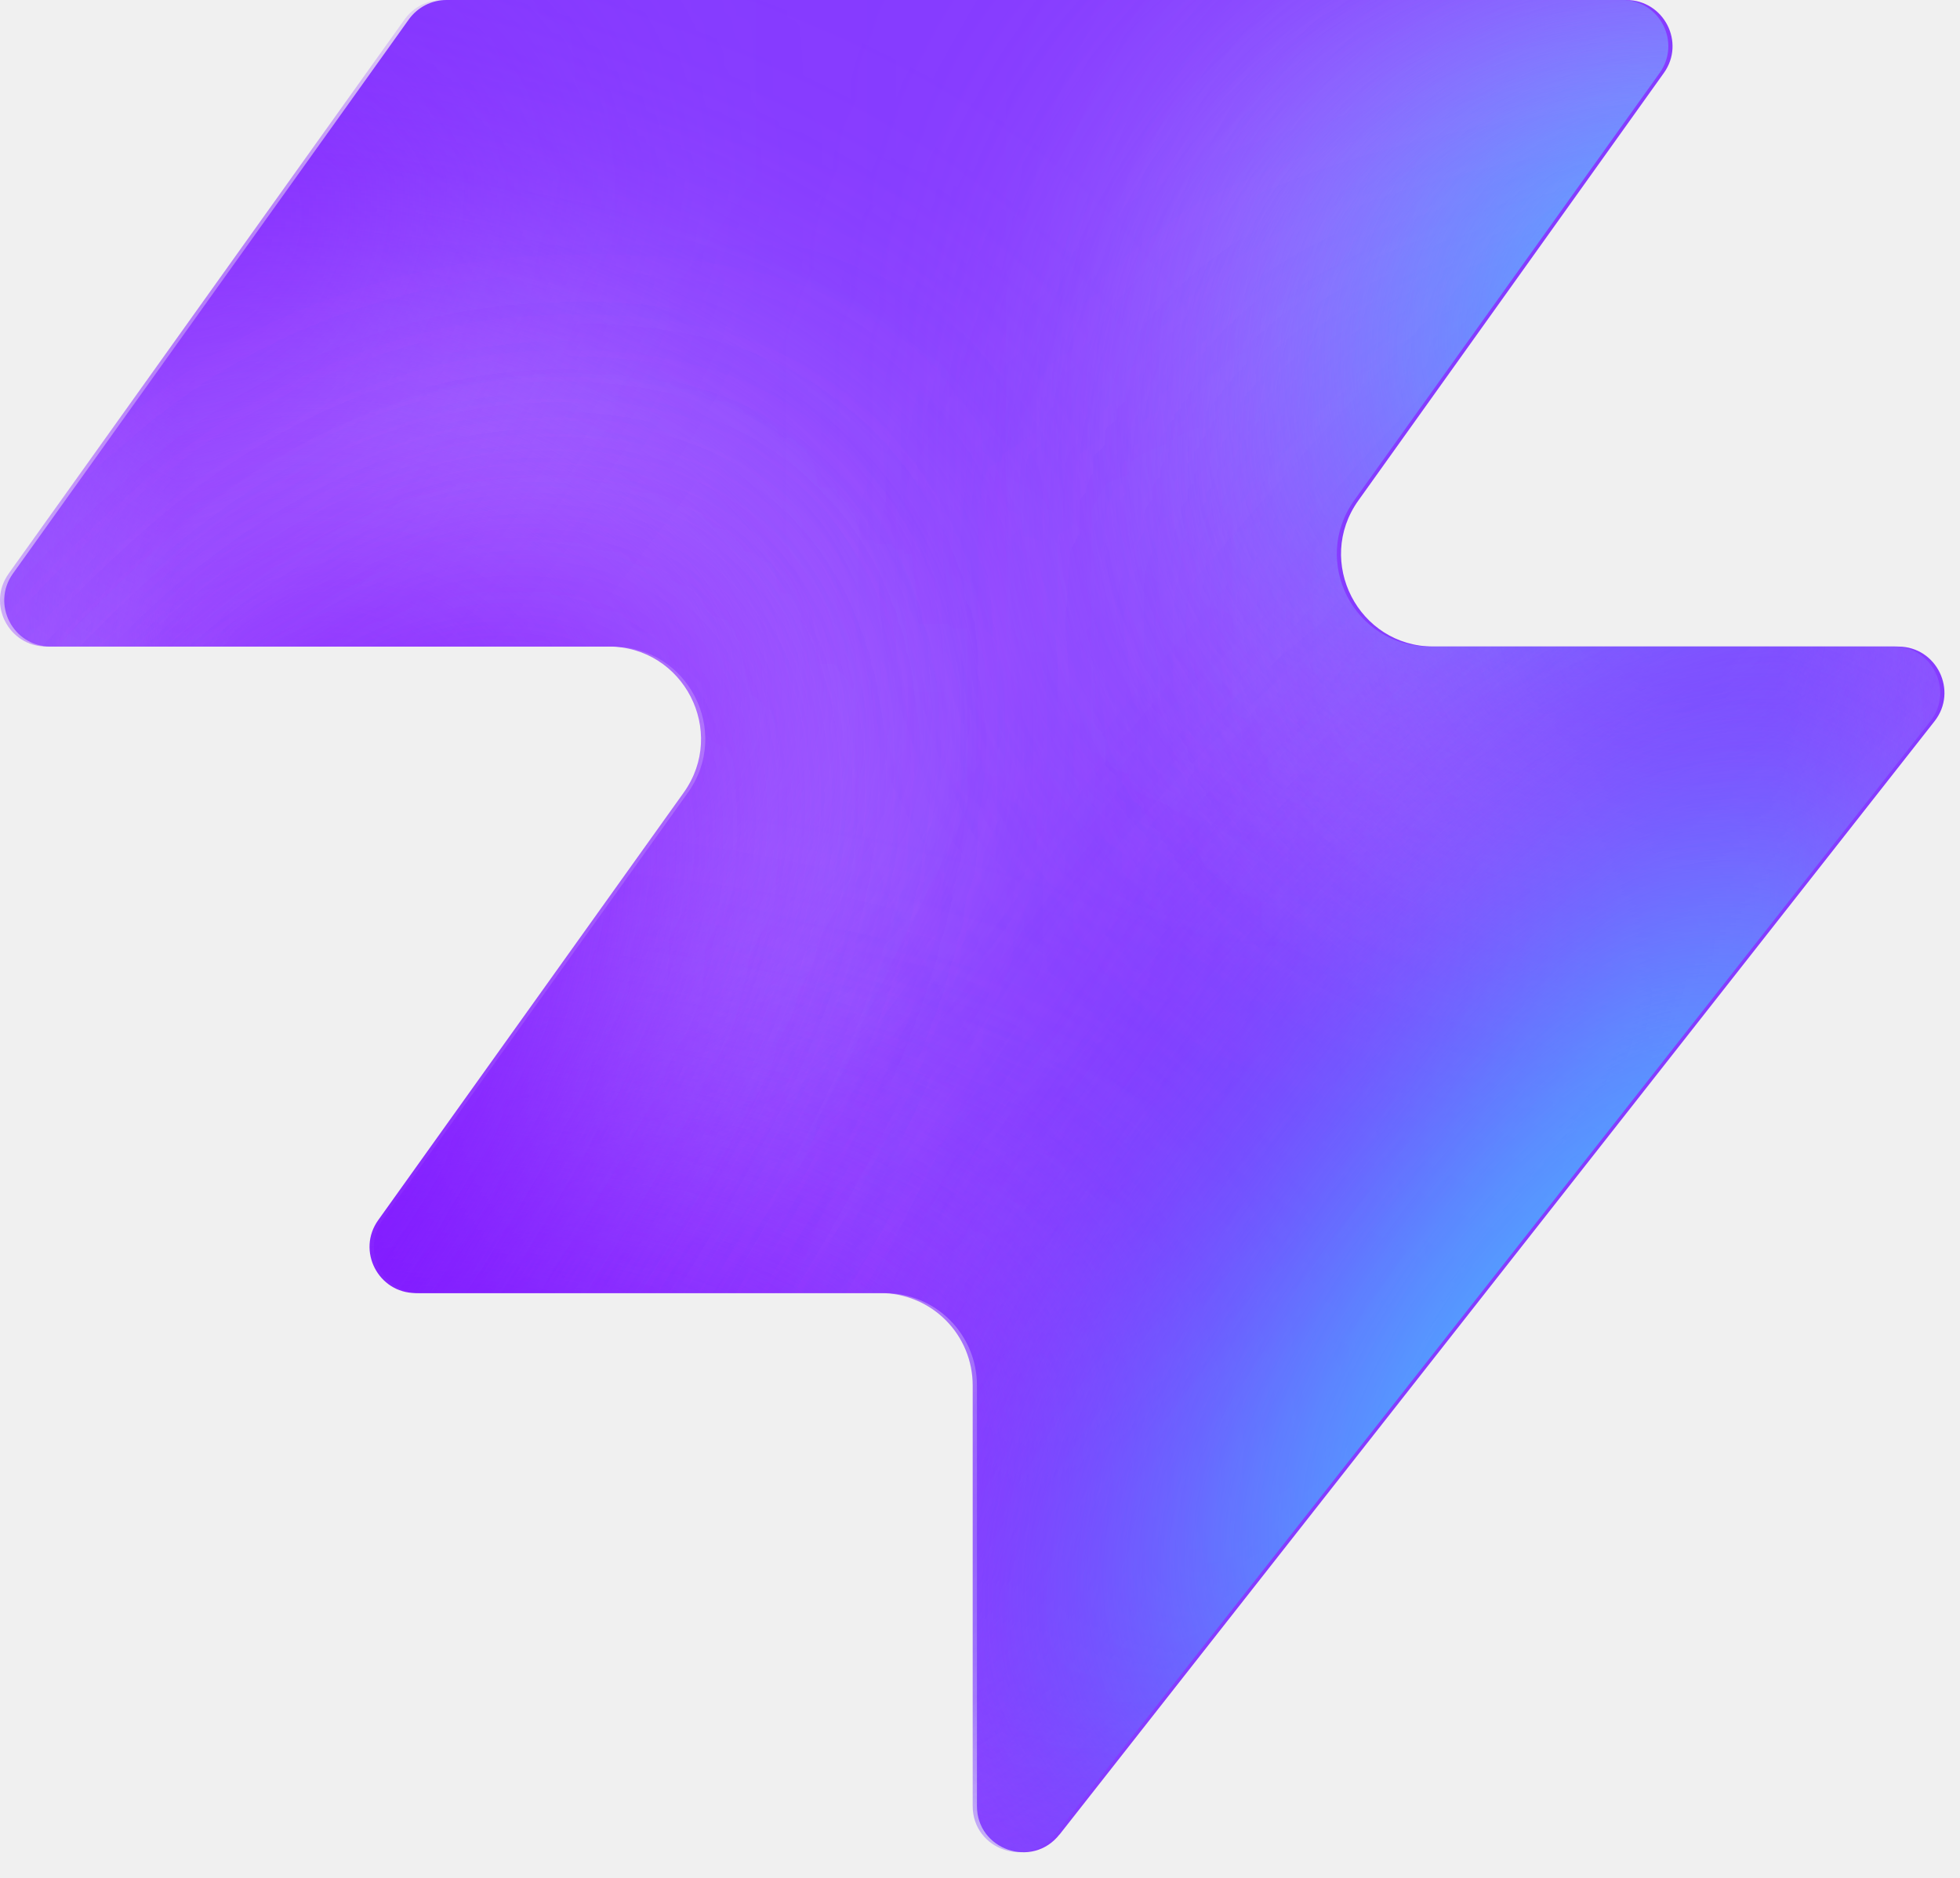
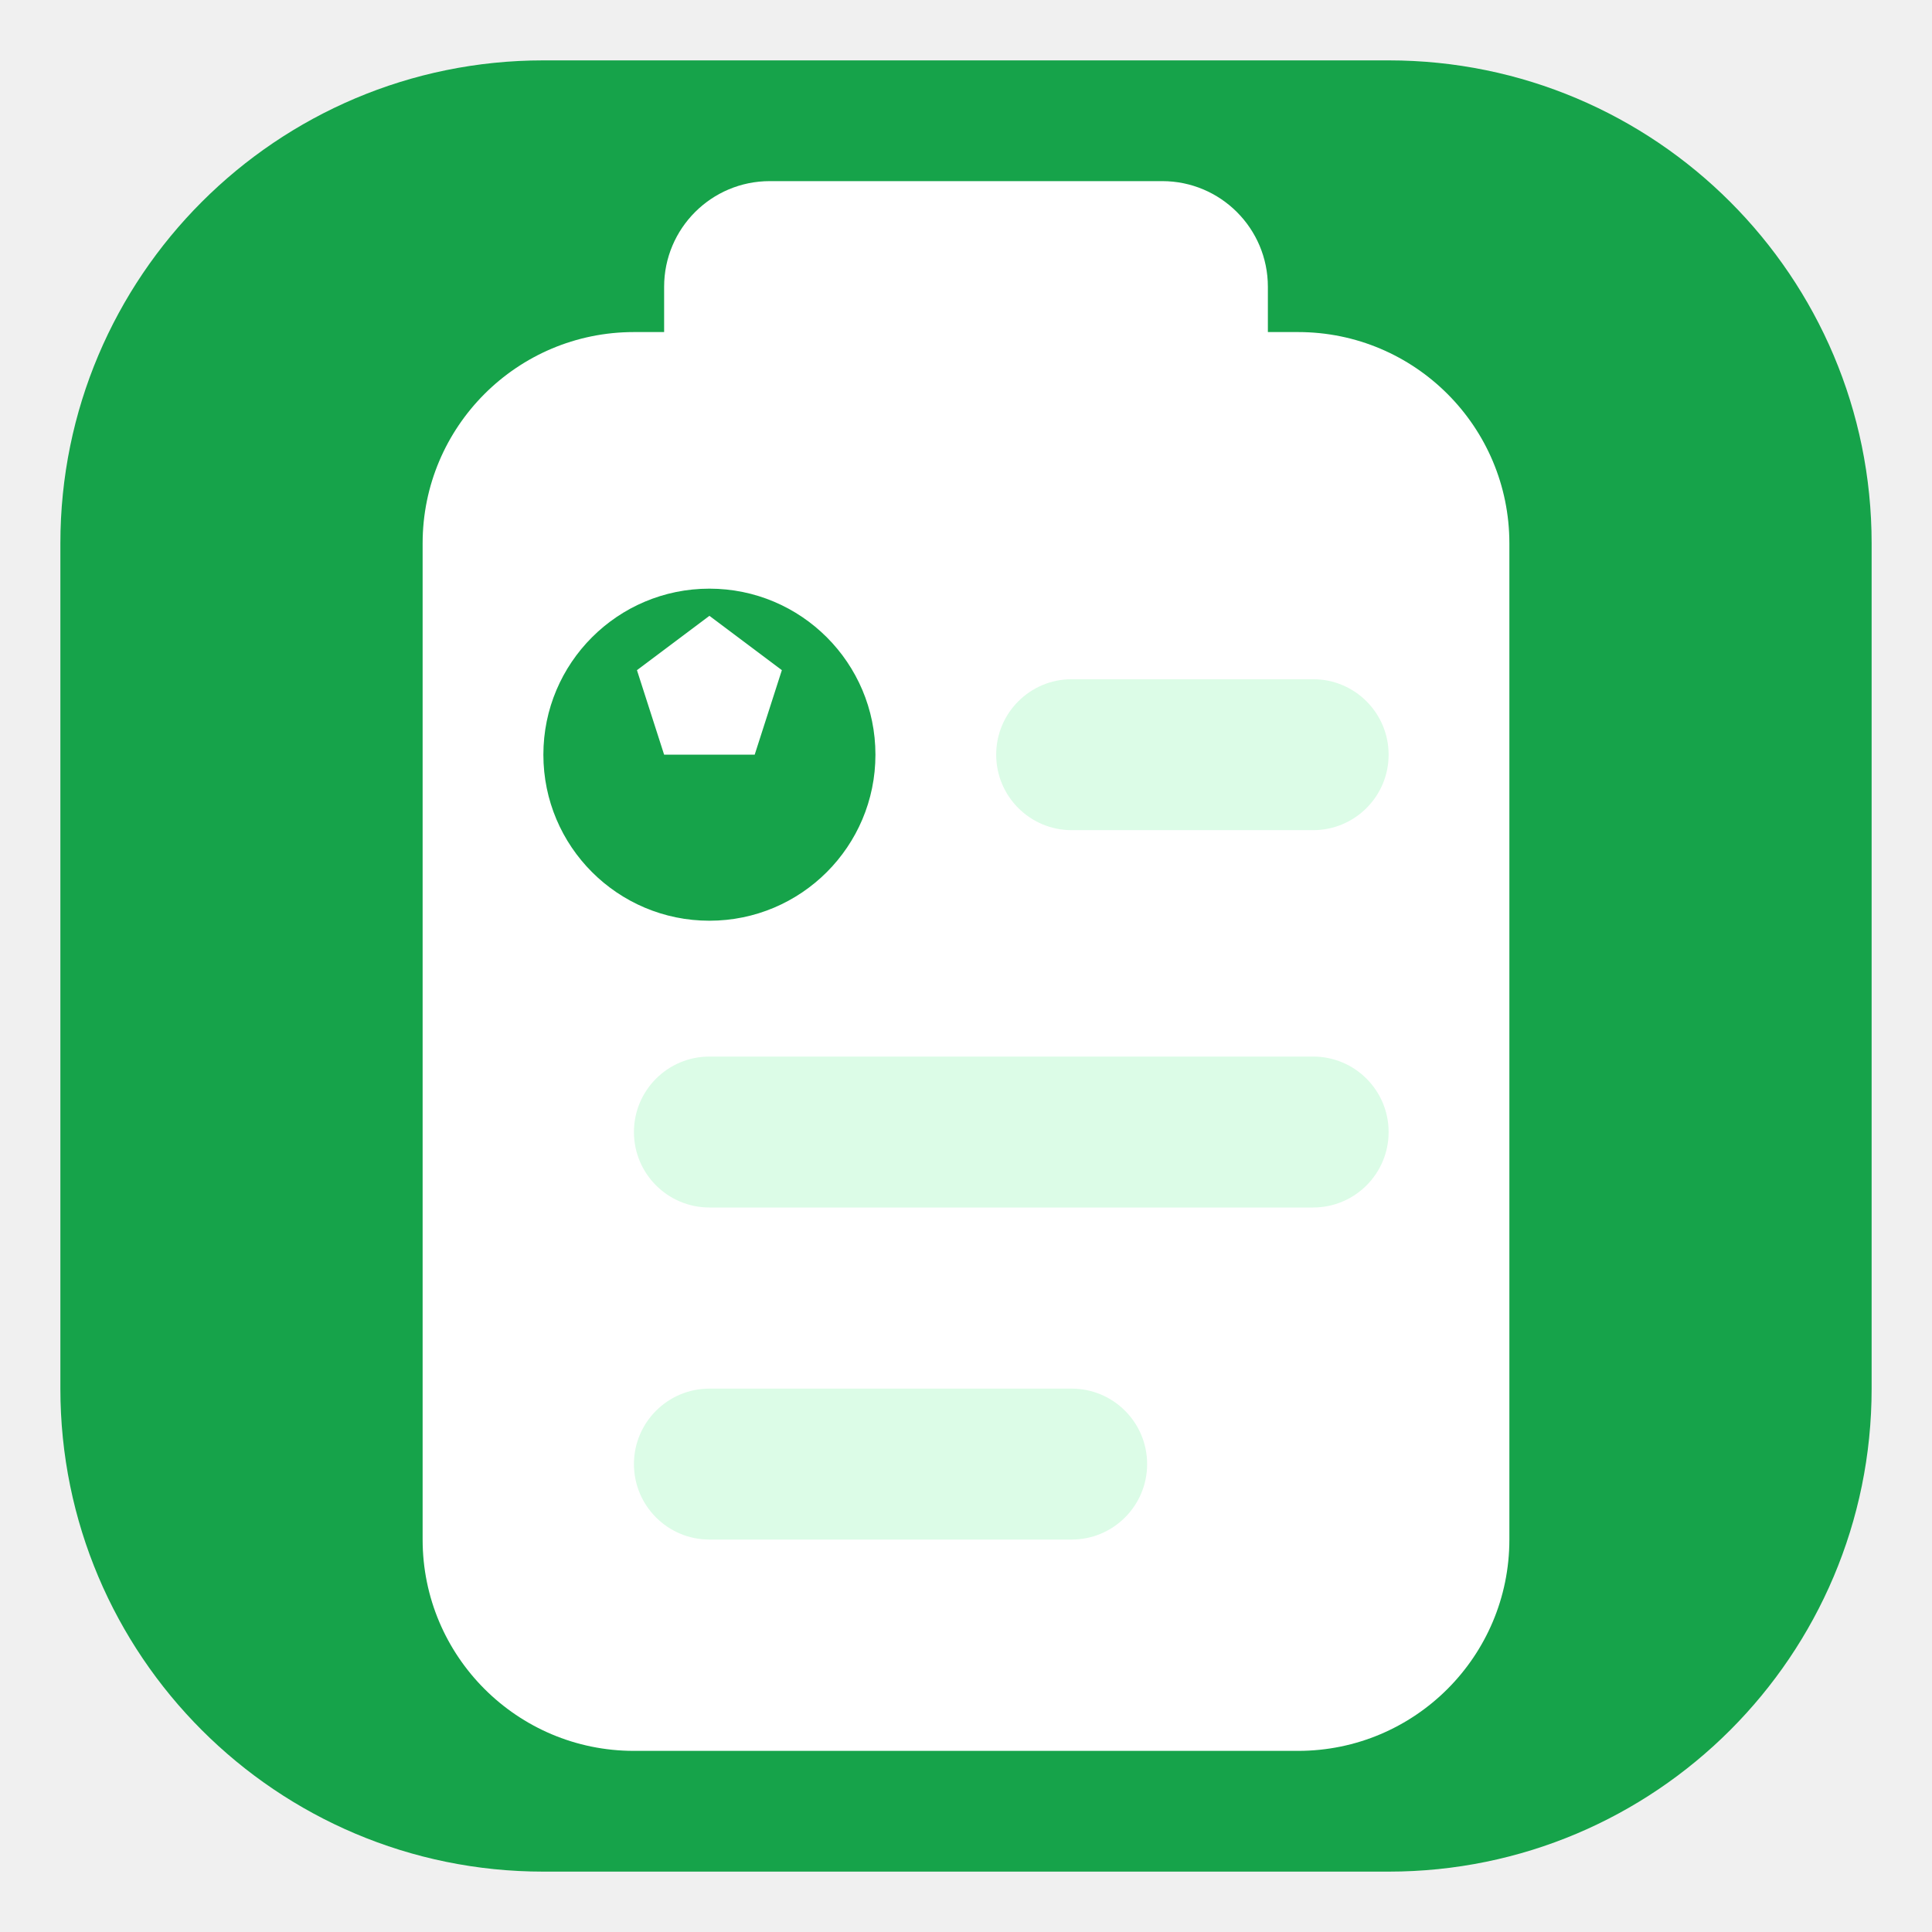
- <svg xmlns="http://www.w3.org/2000/svg" width="48" height="46" fill="none" viewBox="0 0 48 46">
-   <path fill="#863bff" d="M25.946 44.938c-.664.845-2.021.375-2.021-.698V33.937a2.26 2.26 0 0 0-2.262-2.262H10.287c-.92 0-1.456-1.04-.92-1.788l7.48-10.471c1.07-1.497 0-3.578-1.842-3.578H1.237c-.92 0-1.456-1.04-.92-1.788L10.013.474c.214-.297.556-.474.92-.474h28.894c.92 0 1.456 1.04.92 1.788l-7.48 10.471c-1.07 1.498 0 3.579 1.842 3.579h11.377c.943 0 1.473 1.088.89 1.83L25.947 44.94z" style="fill:#863bff;fill:color(display-p3 .525 .23 1);fill-opacity:1" />
-   <mask id="a" width="48" height="46" x="0" y="0" maskUnits="userSpaceOnUse" style="mask-type:alpha">
-     <path fill="#000" d="M25.842 44.938c-.664.844-2.021.375-2.021-.698V33.937a2.26 2.26 0 0 0-2.262-2.262H10.183c-.92 0-1.456-1.04-.92-1.788l7.48-10.471c1.07-1.498 0-3.579-1.842-3.579H1.133c-.92 0-1.456-1.04-.92-1.787L9.91.473c.214-.297.556-.474.92-.474h28.894c.92 0 1.456 1.04.92 1.788l-7.48 10.471c-1.07 1.498 0 3.578 1.842 3.578h11.377c.943 0 1.473 1.088.89 1.832L25.843 44.94z" style="fill:#000;fill-opacity:1" />
-   </mask>
-   <g mask="url(#a)">
-     <g filter="url(#b)">
-       <ellipse cx="5.508" cy="14.704" fill="#ede6ff" rx="5.508" ry="14.704" style="fill:#ede6ff;fill:color(display-p3 .927 .903 1);fill-opacity:1" transform="matrix(.00324 1 1 -.00324 -4.47 31.516)" />
-     </g>
-     <g filter="url(#c)">
-       <ellipse cx="10.399" cy="29.851" fill="#ede6ff" rx="10.399" ry="29.851" style="fill:#ede6ff;fill:color(display-p3 .927 .903 1);fill-opacity:1" transform="matrix(.00324 1 1 -.00324 -39.328 7.883)" />
-     </g>
-     <g filter="url(#d)">
-       <ellipse cx="5.508" cy="30.487" fill="#7e14ff" rx="5.508" ry="30.487" style="fill:#7e14ff;fill:color(display-p3 .492 .077 1);fill-opacity:1" transform="rotate(89.814 -25.913 -14.639)scale(1 -1)" />
-     </g>
-     <g filter="url(#e)">
-       <ellipse cx="5.508" cy="30.599" fill="#7e14ff" rx="5.508" ry="30.599" style="fill:#7e14ff;fill:color(display-p3 .492 .077 1);fill-opacity:1" transform="rotate(89.814 -32.644 -3.334)scale(1 -1)" />
-     </g>
-     <g filter="url(#f)">
-       <ellipse cx="5.508" cy="30.599" fill="#7e14ff" rx="5.508" ry="30.599" style="fill:#7e14ff;fill:color(display-p3 .492 .077 1);fill-opacity:1" transform="matrix(.00324 1 1 -.00324 -34.34 30.47)" />
-     </g>
-     <g filter="url(#g)">
-       <ellipse cx="14.072" cy="22.078" fill="#ede6ff" rx="14.072" ry="22.078" style="fill:#ede6ff;fill:color(display-p3 .927 .903 1);fill-opacity:1" transform="rotate(93.35 24.506 48.493)scale(-1 1)" />
-     </g>
-     <g filter="url(#h)">
-       <ellipse cx="3.47" cy="21.501" fill="#7e14ff" rx="3.47" ry="21.501" style="fill:#7e14ff;fill:color(display-p3 .492 .077 1);fill-opacity:1" transform="rotate(89.009 28.708 47.59)scale(-1 1)" />
-     </g>
-     <g filter="url(#i)">
-       <ellipse cx="3.47" cy="21.501" fill="#7e14ff" rx="3.47" ry="21.501" style="fill:#7e14ff;fill:color(display-p3 .492 .077 1);fill-opacity:1" transform="rotate(89.009 28.708 47.59)scale(-1 1)" />
-     </g>
-     <g filter="url(#j)">
-       <ellipse cx=".387" cy="8.972" fill="#7e14ff" rx="4.407" ry="29.108" style="fill:#7e14ff;fill:color(display-p3 .492 .077 1);fill-opacity:1" transform="rotate(39.51 .387 8.972)" />
-     </g>
-     <g filter="url(#k)">
-       <ellipse cx="47.523" cy="-6.092" fill="#7e14ff" rx="4.407" ry="29.108" style="fill:#7e14ff;fill:color(display-p3 .492 .077 1);fill-opacity:1" transform="rotate(37.892 47.523 -6.092)" />
-     </g>
-     <g filter="url(#l)">
-       <ellipse cx="41.412" cy="6.333" fill="#47bfff" rx="5.971" ry="9.665" style="fill:#47bfff;fill:color(display-p3 .28 .748 1);fill-opacity:1" transform="rotate(37.892 41.412 6.333)" />
-     </g>
-     <g filter="url(#m)">
-       <ellipse cx="-1.879" cy="38.332" fill="#7e14ff" rx="4.407" ry="29.108" style="fill:#7e14ff;fill:color(display-p3 .492 .077 1);fill-opacity:1" transform="rotate(37.892 -1.88 38.332)" />
-     </g>
-     <g filter="url(#n)">
-       <ellipse cx="-1.879" cy="38.332" fill="#7e14ff" rx="4.407" ry="29.108" style="fill:#7e14ff;fill:color(display-p3 .492 .077 1);fill-opacity:1" transform="rotate(37.892 -1.88 38.332)" />
-     </g>
-     <g filter="url(#o)">
-       <ellipse cx="35.651" cy="29.907" fill="#7e14ff" rx="4.407" ry="29.108" style="fill:#7e14ff;fill:color(display-p3 .492 .077 1);fill-opacity:1" transform="rotate(37.892 35.651 29.907)" />
-     </g>
-     <g filter="url(#p)">
-       <ellipse cx="38.418" cy="32.4" fill="#47bfff" rx="5.971" ry="15.297" style="fill:#47bfff;fill:color(display-p3 .28 .748 1);fill-opacity:1" transform="rotate(37.892 38.418 32.4)" />
-     </g>
-   </g>
-   <defs>
-     <filter id="b" width="60.045" height="41.654" x="-19.77" y="16.149" color-interpolation-filters="sRGB" filterUnits="userSpaceOnUse">
-       <feFlood flood-opacity="0" result="BackgroundImageFix" />
-       <feBlend in="SourceGraphic" in2="BackgroundImageFix" result="shape" />
-       <feGaussianBlur result="effect1_foregroundBlur_2002_17158" stdDeviation="7.659" />
-     </filter>
-     <filter id="c" width="90.34" height="51.437" x="-54.613" y="-7.533" color-interpolation-filters="sRGB" filterUnits="userSpaceOnUse">
-       <feFlood flood-opacity="0" result="BackgroundImageFix" />
-       <feBlend in="SourceGraphic" in2="BackgroundImageFix" result="shape" />
-       <feGaussianBlur result="effect1_foregroundBlur_2002_17158" stdDeviation="7.659" />
-     </filter>
-     <filter id="d" width="79.355" height="29.4" x="-49.64" y="2.03" color-interpolation-filters="sRGB" filterUnits="userSpaceOnUse">
-       <feFlood flood-opacity="0" result="BackgroundImageFix" />
-       <feBlend in="SourceGraphic" in2="BackgroundImageFix" result="shape" />
-       <feGaussianBlur result="effect1_foregroundBlur_2002_17158" stdDeviation="4.596" />
-     </filter>
-     <filter id="e" width="79.579" height="29.4" x="-45.045" y="20.029" color-interpolation-filters="sRGB" filterUnits="userSpaceOnUse">
-       <feFlood flood-opacity="0" result="BackgroundImageFix" />
-       <feBlend in="SourceGraphic" in2="BackgroundImageFix" result="shape" />
-       <feGaussianBlur result="effect1_foregroundBlur_2002_17158" stdDeviation="4.596" />
-     </filter>
-     <filter id="f" width="79.579" height="29.4" x="-43.513" y="21.178" color-interpolation-filters="sRGB" filterUnits="userSpaceOnUse">
-       <feFlood flood-opacity="0" result="BackgroundImageFix" />
-       <feBlend in="SourceGraphic" in2="BackgroundImageFix" result="shape" />
-       <feGaussianBlur result="effect1_foregroundBlur_2002_17158" stdDeviation="4.596" />
-     </filter>
-     <filter id="g" width="74.749" height="58.852" x="15.756" y="-17.901" color-interpolation-filters="sRGB" filterUnits="userSpaceOnUse">
-       <feFlood flood-opacity="0" result="BackgroundImageFix" />
-       <feBlend in="SourceGraphic" in2="BackgroundImageFix" result="shape" />
-       <feGaussianBlur result="effect1_foregroundBlur_2002_17158" stdDeviation="7.659" />
-     </filter>
-     <filter id="h" width="61.377" height="25.362" x="23.548" y="2.284" color-interpolation-filters="sRGB" filterUnits="userSpaceOnUse">
-       <feFlood flood-opacity="0" result="BackgroundImageFix" />
-       <feBlend in="SourceGraphic" in2="BackgroundImageFix" result="shape" />
-       <feGaussianBlur result="effect1_foregroundBlur_2002_17158" stdDeviation="4.596" />
-     </filter>
-     <filter id="i" width="61.377" height="25.362" x="23.548" y="2.284" color-interpolation-filters="sRGB" filterUnits="userSpaceOnUse">
-       <feFlood flood-opacity="0" result="BackgroundImageFix" />
-       <feBlend in="SourceGraphic" in2="BackgroundImageFix" result="shape" />
-       <feGaussianBlur result="effect1_foregroundBlur_2002_17158" stdDeviation="4.596" />
-     </filter>
-     <filter id="j" width="56.045" height="63.649" x="-27.636" y="-22.853" color-interpolation-filters="sRGB" filterUnits="userSpaceOnUse">
-       <feFlood flood-opacity="0" result="BackgroundImageFix" />
-       <feBlend in="SourceGraphic" in2="BackgroundImageFix" result="shape" />
-       <feGaussianBlur result="effect1_foregroundBlur_2002_17158" stdDeviation="4.596" />
-     </filter>
-     <filter id="k" width="54.814" height="64.646" x="20.116" y="-38.415" color-interpolation-filters="sRGB" filterUnits="userSpaceOnUse">
-       <feFlood flood-opacity="0" result="BackgroundImageFix" />
-       <feBlend in="SourceGraphic" in2="BackgroundImageFix" result="shape" />
-       <feGaussianBlur result="effect1_foregroundBlur_2002_17158" stdDeviation="4.596" />
-     </filter>
-     <filter id="l" width="33.541" height="35.313" x="24.641" y="-11.323" color-interpolation-filters="sRGB" filterUnits="userSpaceOnUse">
-       <feFlood flood-opacity="0" result="BackgroundImageFix" />
-       <feBlend in="SourceGraphic" in2="BackgroundImageFix" result="shape" />
-       <feGaussianBlur result="effect1_foregroundBlur_2002_17158" stdDeviation="4.596" />
-     </filter>
-     <filter id="m" width="54.814" height="64.646" x="-29.286" y="6.009" color-interpolation-filters="sRGB" filterUnits="userSpaceOnUse">
-       <feFlood flood-opacity="0" result="BackgroundImageFix" />
-       <feBlend in="SourceGraphic" in2="BackgroundImageFix" result="shape" />
-       <feGaussianBlur result="effect1_foregroundBlur_2002_17158" stdDeviation="4.596" />
-     </filter>
-     <filter id="n" width="54.814" height="64.646" x="-29.286" y="6.009" color-interpolation-filters="sRGB" filterUnits="userSpaceOnUse">
-       <feFlood flood-opacity="0" result="BackgroundImageFix" />
-       <feBlend in="SourceGraphic" in2="BackgroundImageFix" result="shape" />
-       <feGaussianBlur result="effect1_foregroundBlur_2002_17158" stdDeviation="4.596" />
-     </filter>
-     <filter id="o" width="54.814" height="64.646" x="8.244" y="-2.416" color-interpolation-filters="sRGB" filterUnits="userSpaceOnUse">
-       <feFlood flood-opacity="0" result="BackgroundImageFix" />
-       <feBlend in="SourceGraphic" in2="BackgroundImageFix" result="shape" />
-       <feGaussianBlur result="effect1_foregroundBlur_2002_17158" stdDeviation="4.596" />
-     </filter>
-     <filter id="p" width="39.409" height="43.623" x="18.713" y="10.588" color-interpolation-filters="sRGB" filterUnits="userSpaceOnUse">
-       <feFlood flood-opacity="0" result="BackgroundImageFix" />
-       <feBlend in="SourceGraphic" in2="BackgroundImageFix" result="shape" />
-       <feGaussianBlur result="effect1_foregroundBlur_2002_17158" stdDeviation="4.596" />
-     </filter>
-   </defs>
+ <svg xmlns="http://www.w3.org/2000/svg" viewBox="0 0 64 64">
+   <rect x="2" y="2" width="60" height="60" rx="16" fill="#16a34a" />
+   <rect x="22" y="6" width="20" height="9" rx="3.5" fill="#ffffff" />
+   <rect x="14" y="11" width="36" height="47" rx="7" fill="#ffffff" />
+   <circle cx="23.5" cy="25" r="5.5" fill="#16a34a" />
+   <path d="M23.5 20.4 25.9 22.2 25 25 22 25 21.1 22.2Z" fill="#ffffff" />
+   <rect x="33" y="22.5" width="13" height="5" rx="2.5" fill="#dcfce7" />
+   <rect x="21" y="35" width="25" height="5" rx="2.5" fill="#dcfce7" />
+   <rect x="21" y="46" width="17" height="5" rx="2.5" fill="#dcfce7" />
</svg>
